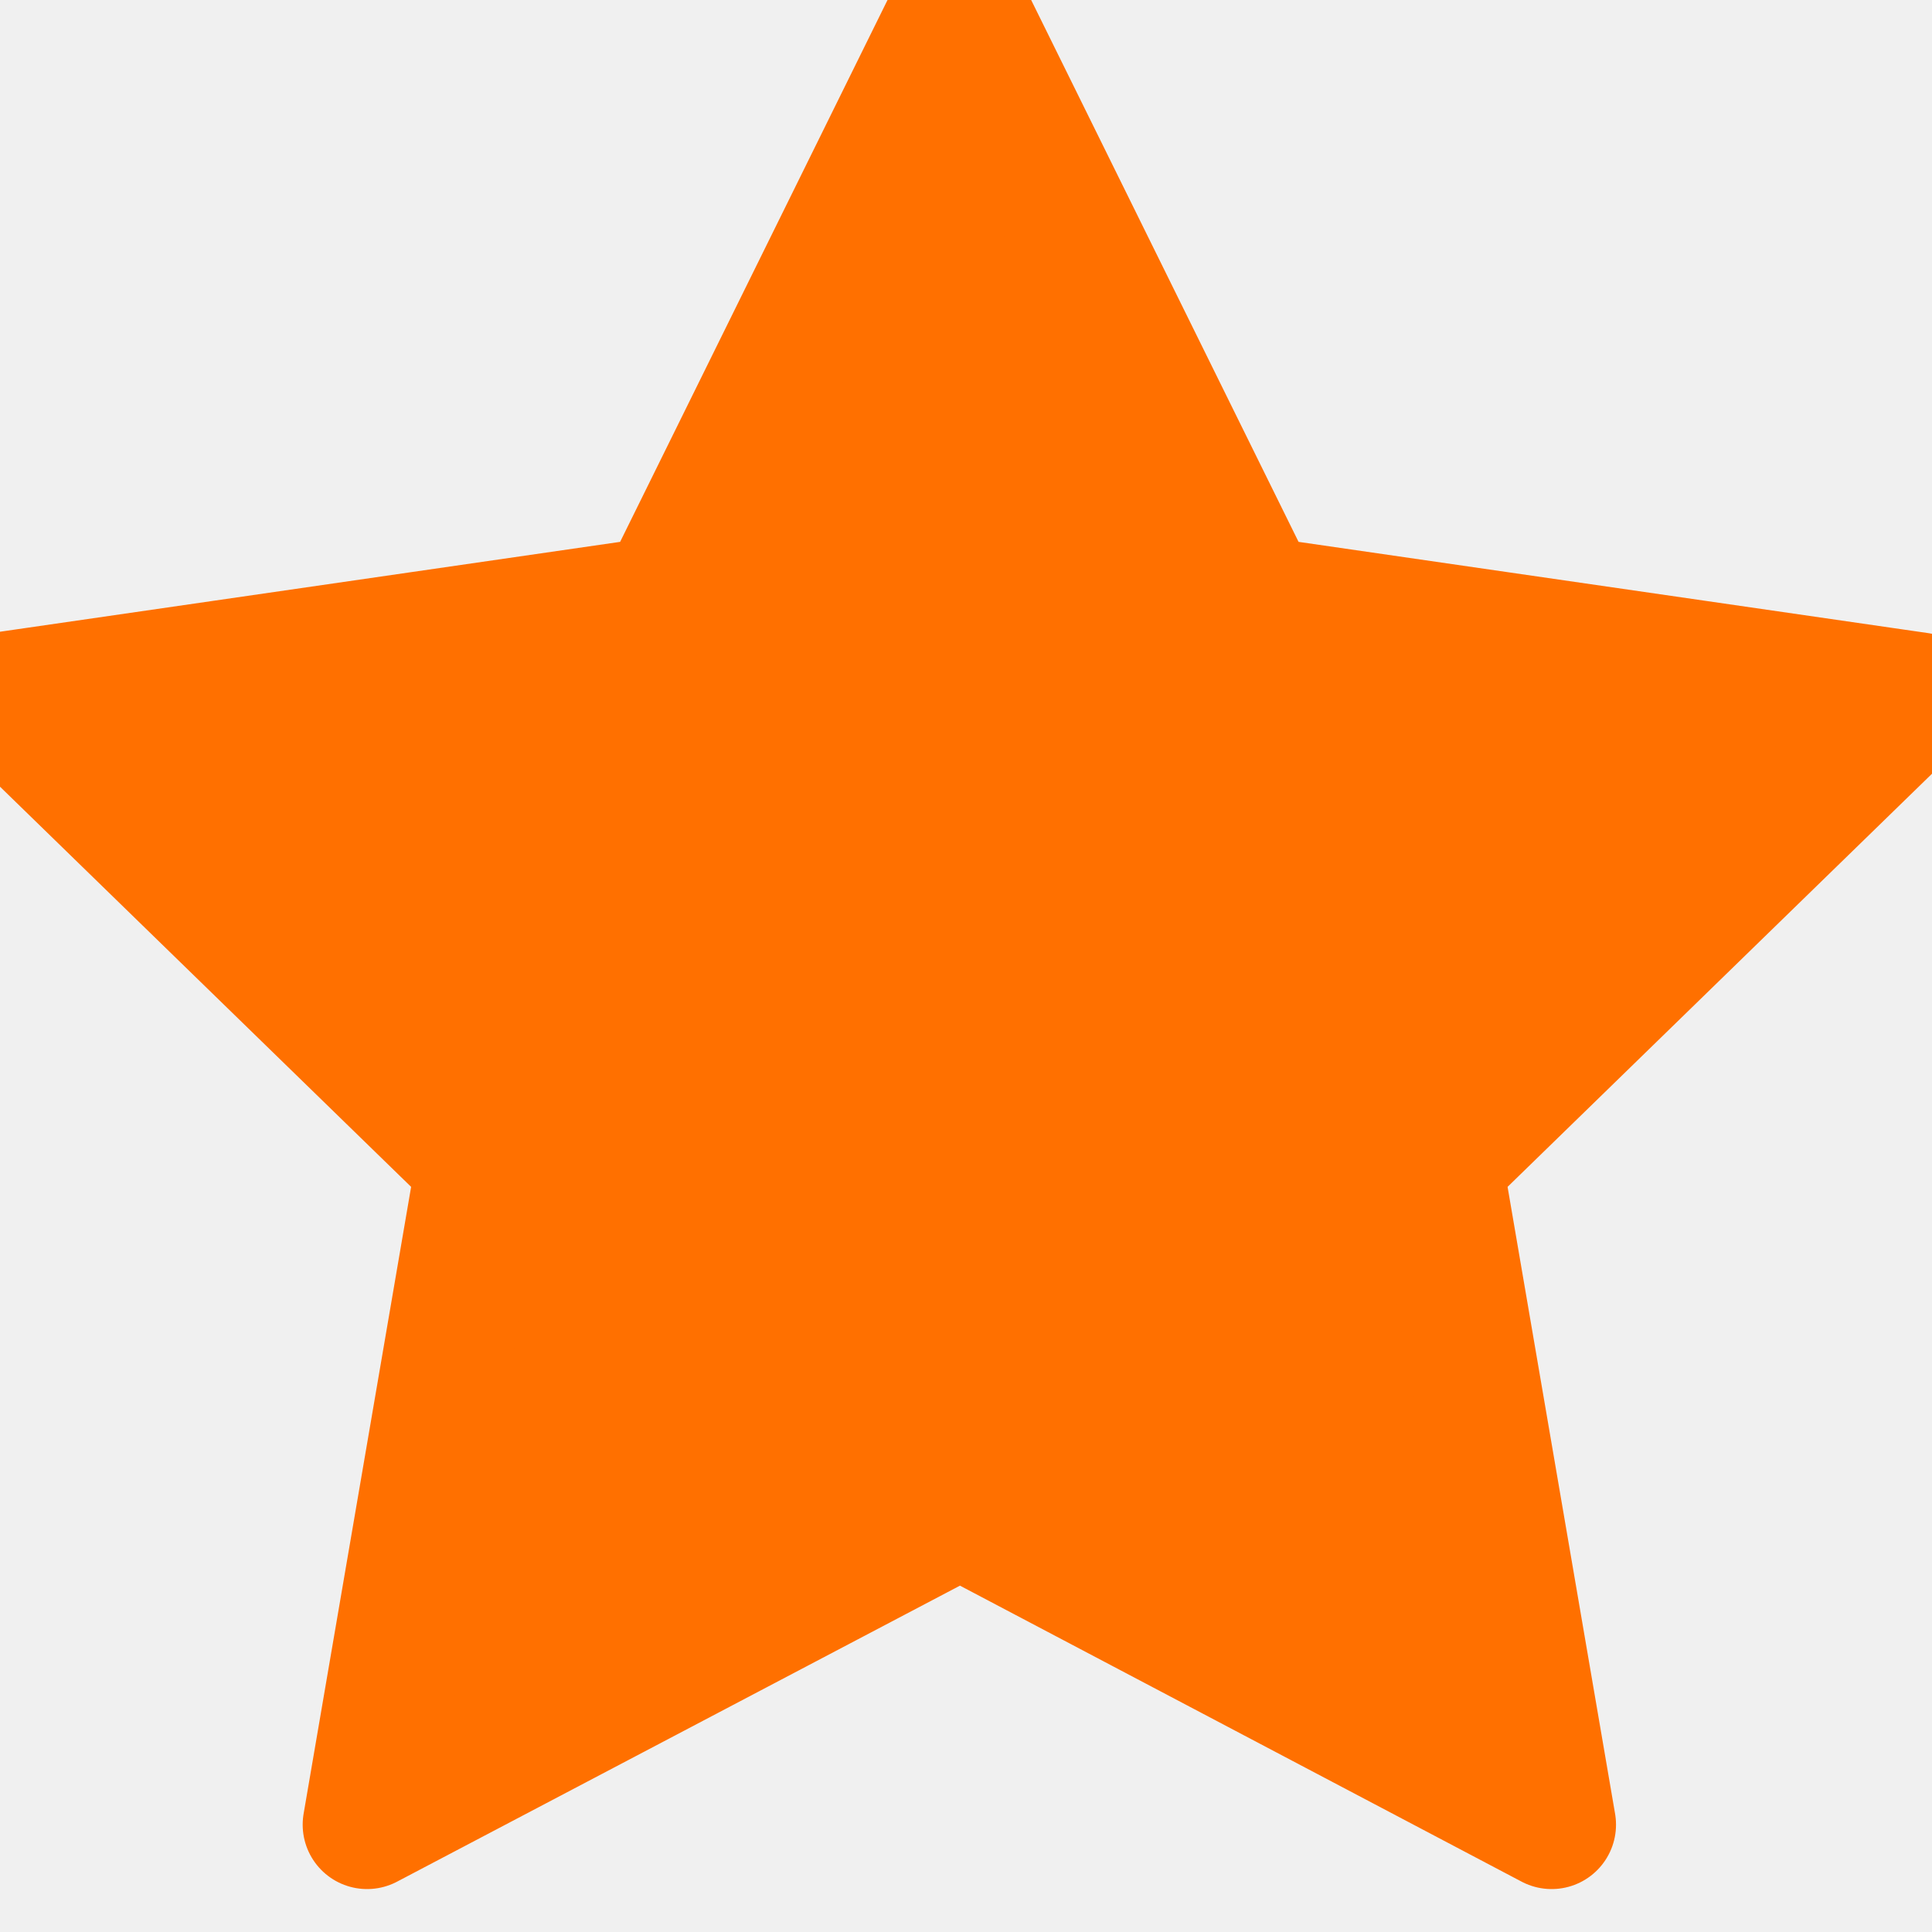
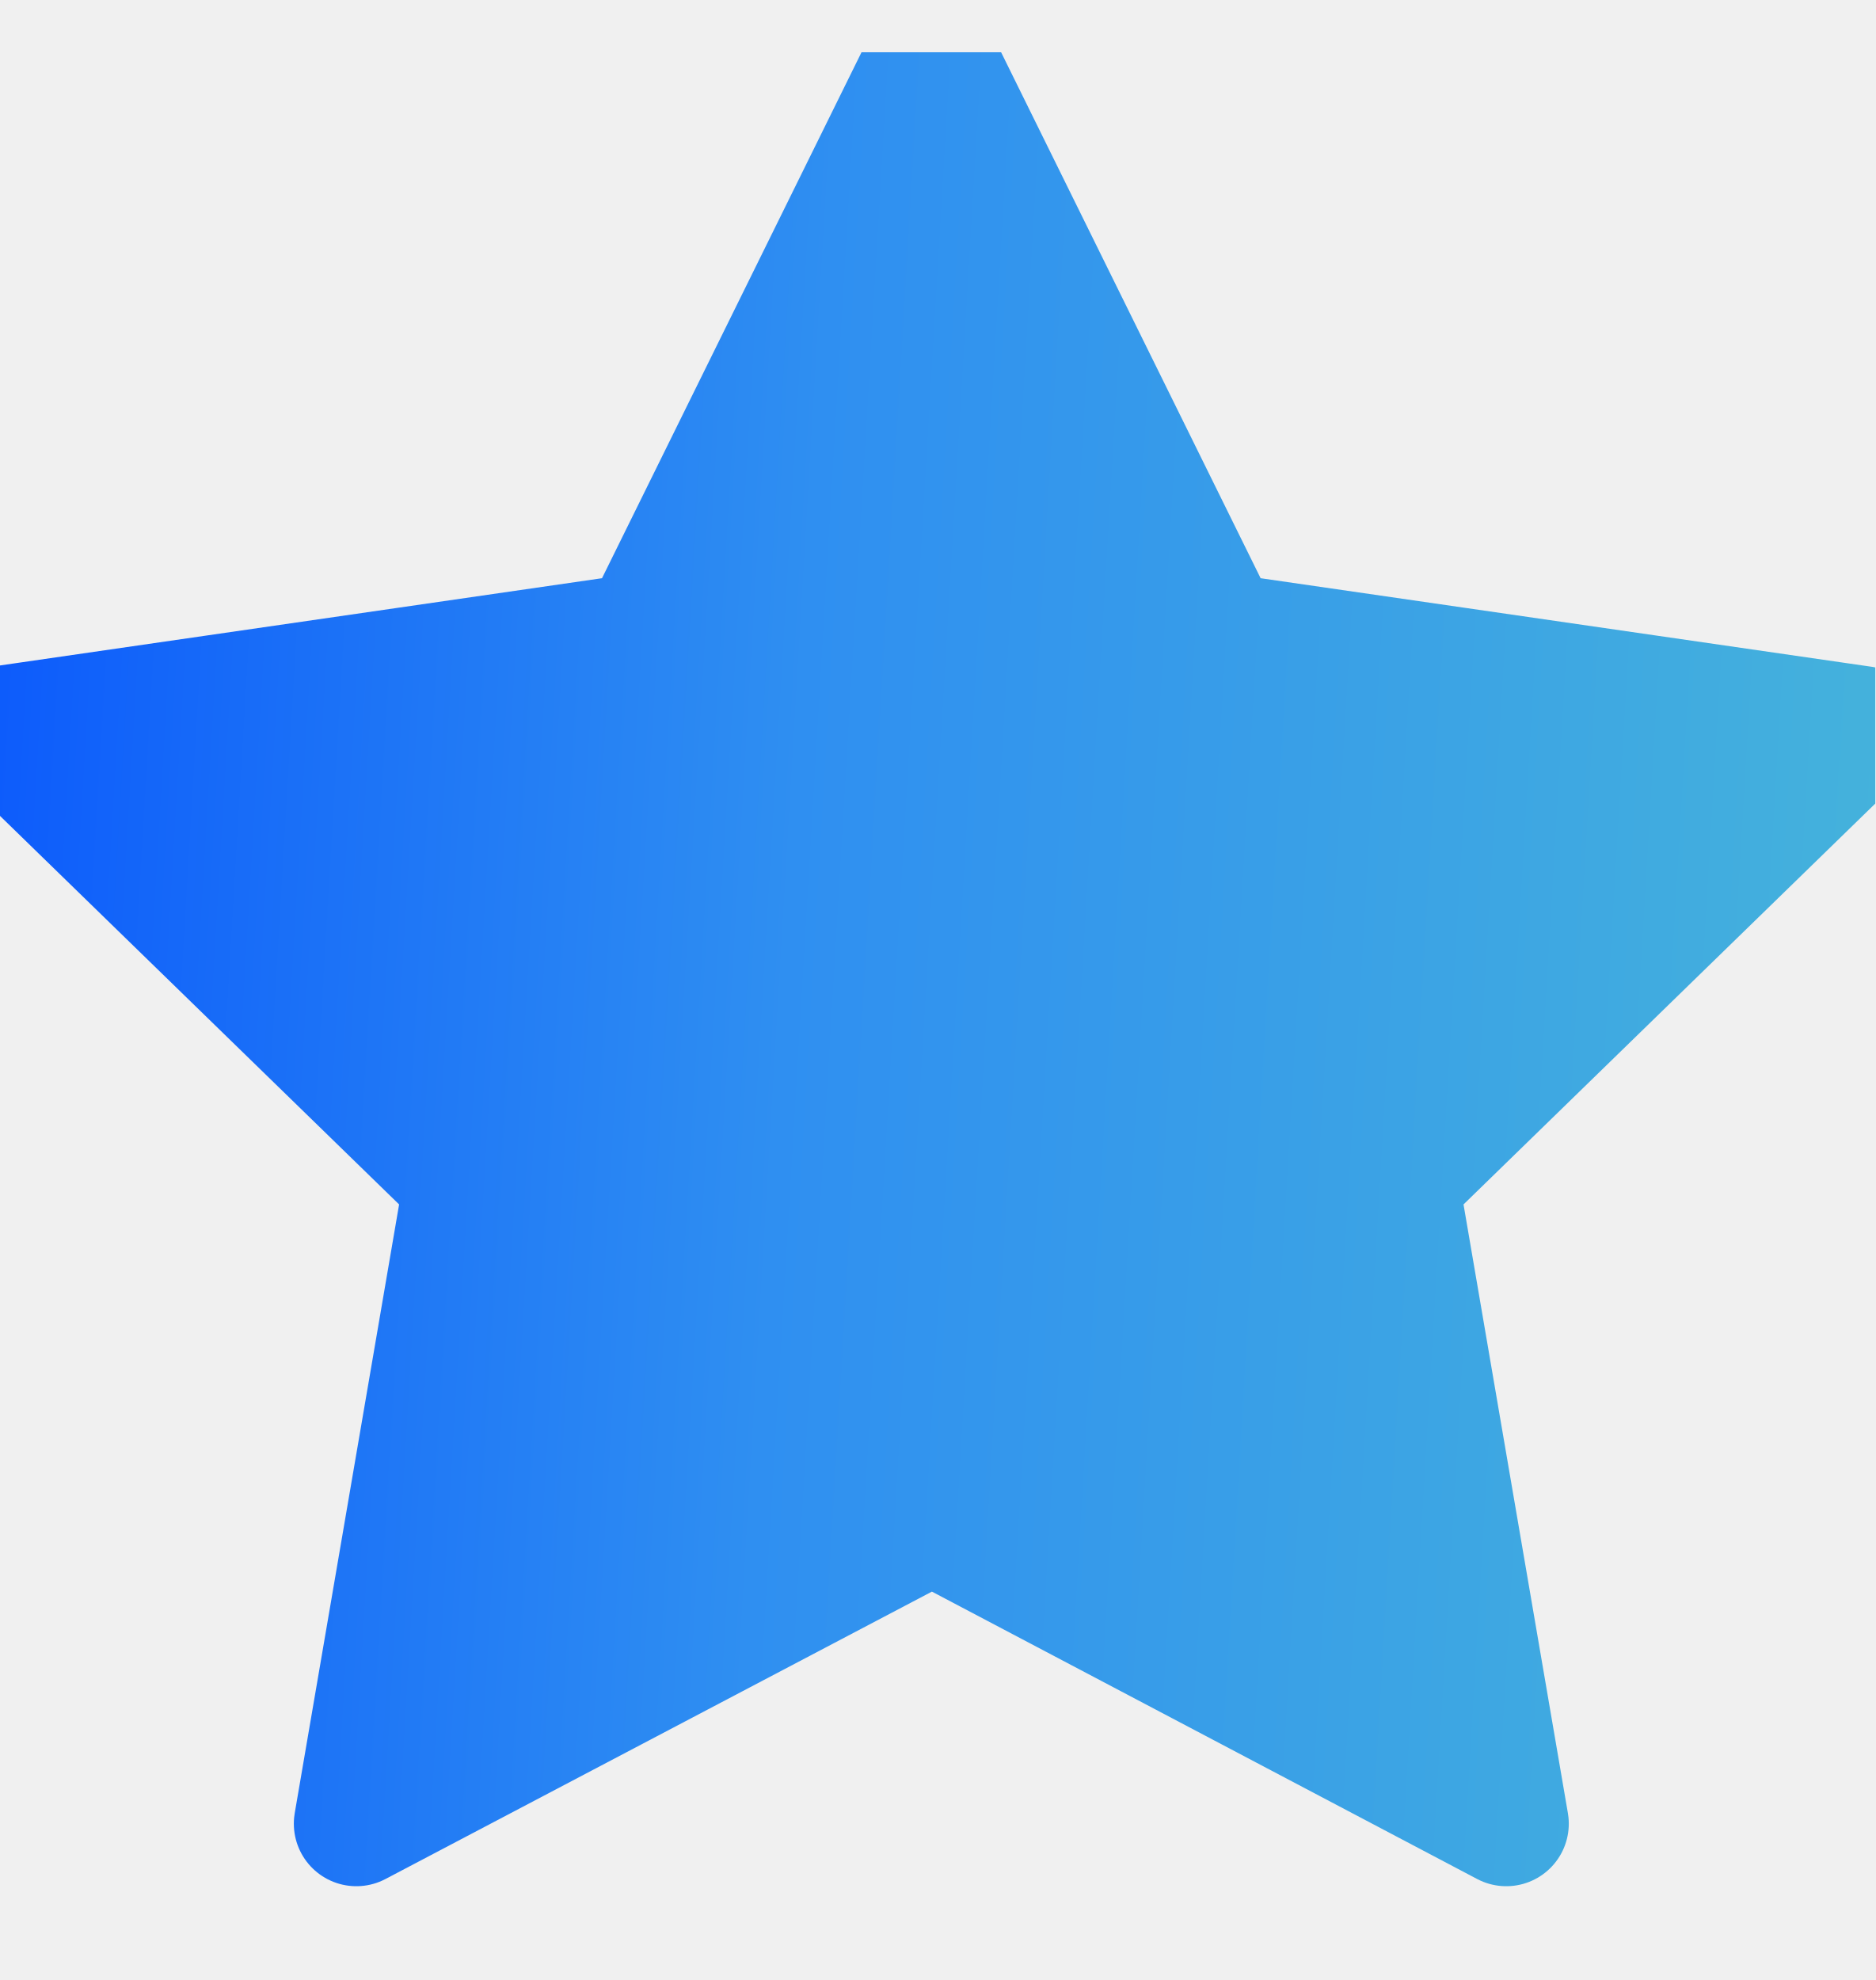
- <svg xmlns="http://www.w3.org/2000/svg" width="18" height="18" viewBox="0 0 18 18" fill="#FF7000">
-   <g clip-path="url(#clip0_543_4157)">
-     <path d="M8.944 14.095L3.42 17L4.475 10.848L-0 6.492L6.176 5.597L8.938 0L11.7 5.597L17.876 6.492L13.401 10.848L14.456 17L8.944 14.095Z" stroke="url(#paint0_linear_543_4157)" stroke-width="1.2" stroke-linecap="round" stroke-linejoin="round" />
+ <svg xmlns="http://www.w3.org/2000/svg" width="18" height="19" viewBox="0 0 18 19" fill="none">
+   <g clip-path="url(#clip0_103_1452)">
+     <mask id="mask0_103_1452" style="mask-type:luminance" maskUnits="userSpaceOnUse" x="0" y="0" width="18" height="19">
+       <path d="M18 0.5H0V18.5H18V0.5Z" fill="white" />
+     </mask>
+     <g mask="url(#mask0_103_1452)">
+       <path d="M8.944 14.595L3.42 17.5L4.475 11.348L0 6.992L6.176 6.097L8.938 0.5L11.7 6.097L17.876 6.992L13.401 11.348L14.456 17.5L8.944 14.595Z" fill="url(#paint0_linear_103_1452)" stroke="url(#paint1_linear_103_1452)" stroke-width="1.2" stroke-linecap="round" stroke-linejoin="round" />
+     </g>
  </g>
  <defs>
-     <linearGradient id="paint0_linear_543_4157" x1="-2.635" y1="3.85998e-06" x2="18.72" y2="1.263" gradientUnits="userSpaceOnUse">
-       <stop stop-color="#FF7000" />
-       <stop offset="1" stop-color="#FF7000" />
+     <linearGradient id="paint0_linear_103_1452" x1="-2.635" y1="0.5" x2="18.72" y2="1.763" gradientUnits="userSpaceOnUse">
+       <stop stop-color="#0048FF" />
+       <stop offset="0.5" stop-color="#2F8FF1" />
+       <stop offset="1" stop-color="#45B3DB" />
    </linearGradient>
-     <clipPath id="clip0_543_4157">
-       <rect width="18" height="18" fill="white" />
+     <linearGradient id="paint1_linear_103_1452" x1="-2.635" y1="0.5" x2="18.72" y2="1.763" gradientUnits="userSpaceOnUse">
+       <stop stop-color="#0048FF" />
+       <stop offset="0.5" stop-color="#2F8FF1" />
+       <stop offset="1" stop-color="#45B3DB" />
+     </linearGradient>
+     <clipPath id="clip0_103_1452">
+       <rect width="18" height="18" fill="white" transform="translate(0 0.5)" />
    </clipPath>
  </defs>
</svg>
